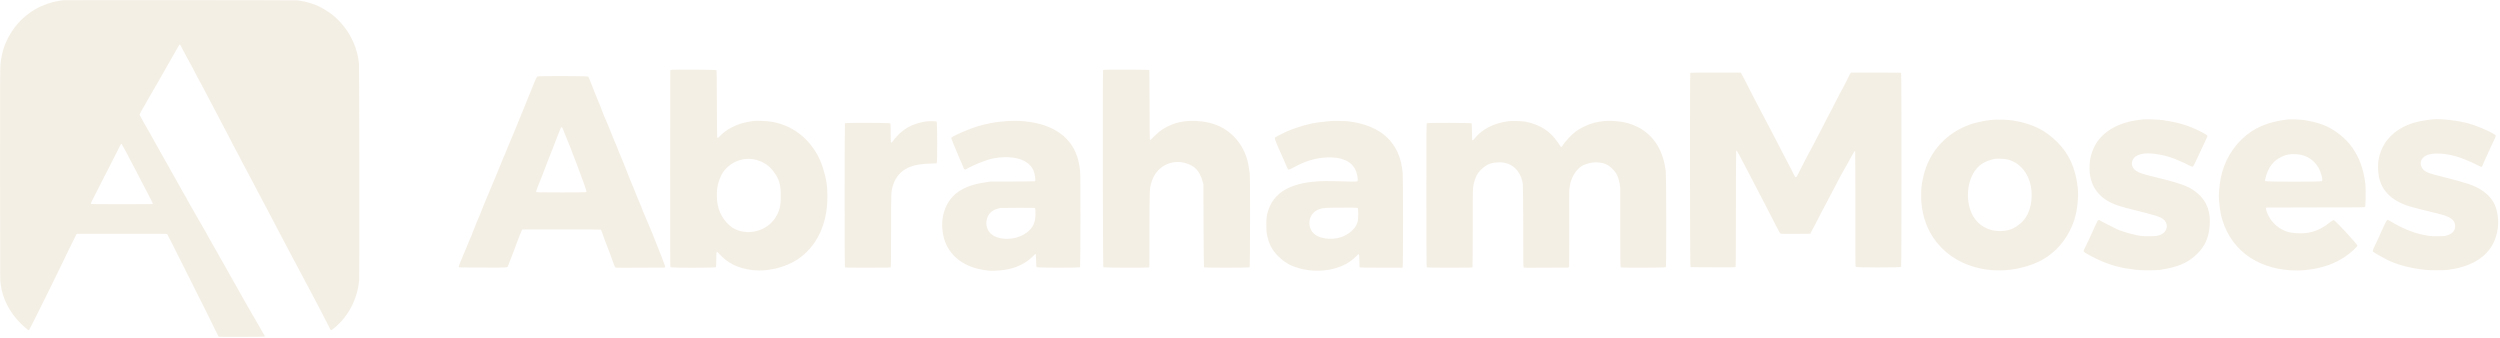
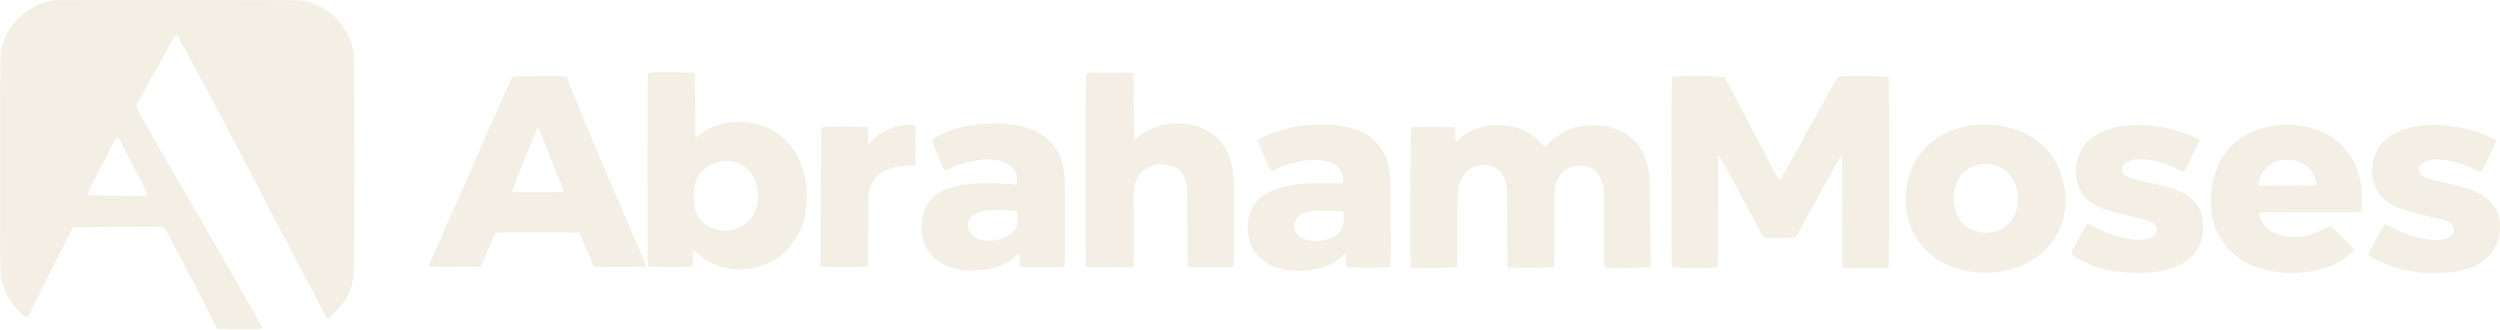
- <svg xmlns="http://www.w3.org/2000/svg" viewBox="0 0 2033.79 274.21" width="2033.79" height="274.21" role="img" aria-label="AbrahamMoses">
+ <svg xmlns="http://www.w3.org/2000/svg" viewBox="0 0 1941.7 255.9" width="1941.7" height="255.9" role="img" aria-label="AbrahamMoses">
  <g fill="#f4efe4">
-     <path d="M51.97 0.18C50.22 0.3 49.61 0.36 46.84 0.91C42.13 1.75 36.76 3.5 32.47 5.55C18.83 12.19 8.93 23.3 3.44 37.91C2.41 40.62 1.03 46.66 0.66 49.74C0 55.41 0.06 50.82 0.06 141.06C0.06 198.28 0.12 226.77 0.18 227.67C0.3 228.4 0.42 229.91 0.54 230.99C1.69 241.98 7.61 253.87 16.42 262.68C19.13 265.46 22.88 268.66 23.36 268.66C23.48 268.66 23.66 268.42 23.84 268.11C24.69 266.73 29.94 256.28 34.04 247.89C35.19 245.54 37.24 241.44 38.57 238.78C39.96 236.06 41.95 231.96 43.04 229.73C44.12 227.43 46.23 223.09 47.74 220.07C49.25 216.99 51 213.43 51.67 212.04C53.48 208.12 55.05 204.98 57.7 199.61C59.09 196.83 60.6 193.75 61.08 192.73C61.57 191.7 62.11 190.67 62.29 190.49L62.65 190.19L99.17 190.19C133.69 190.19 135.69 190.19 135.99 190.43C136.23 190.61 140.15 198.4 156.45 230.93C157.66 233.29 159.59 237.21 160.8 239.68C162.06 242.1 164.3 246.57 165.81 249.52C168.94 255.86 174.32 266.67 176.31 270.83C177.03 272.4 177.76 273.79 177.88 273.91C178.3 274.21 215.18 274.09 215.36 273.79C215.54 273.55 215.66 273.67 213.01 269.2C209.75 263.59 207.09 259 206.49 257.85C206.13 257.19 205.52 256.16 205.16 255.68C204.8 255.14 203.71 253.14 202.68 251.33C200.69 247.77 200.39 247.23 198.22 243.49C197.43 242.1 196.83 241.01 196.83 240.95C196.83 240.89 196.59 240.59 196.35 240.17C195.5 238.72 189.04 227.31 187.66 224.78C187.35 224.17 186.57 222.84 185.97 221.76C184.94 220.07 184.03 218.44 182.16 215C181.86 214.45 181.02 213.01 180.29 211.74C179.57 210.47 177.58 206.97 175.89 203.95C174.2 200.99 172.38 197.74 171.78 196.71C171.24 195.74 170.45 194.42 170.15 193.87C169.85 193.27 169.19 192.12 168.7 191.22C168.22 190.37 167.86 189.65 167.86 189.65C167.86 189.59 167.31 188.68 166.65 187.53C165.99 186.45 163.39 181.86 160.8 177.39C158.26 172.93 155.36 167.8 154.34 166.05C153.31 164.24 151.92 161.76 151.26 160.49C150.53 159.23 149.57 157.54 149.03 156.69C148.54 155.79 147.52 153.98 146.79 152.65C146.07 151.32 144.26 148.18 142.87 145.65C141.42 143.11 139.73 140.09 139.07 138.89C138.46 137.68 137.26 135.63 136.53 134.36C135.81 133.03 134.72 131.16 134.18 130.19C132.85 127.78 129.53 121.86 126.03 115.71C124.46 112.93 122.95 110.22 122.65 109.67C122.35 109.07 121.74 108.04 121.38 107.38C118.73 102.97 113.53 93.56 113.53 93.31C113.53 92.89 115.53 89.09 118.06 84.99C118.48 84.2 119.39 82.69 119.93 81.67C120.48 80.64 121.56 78.71 122.35 77.44C123.07 76.17 124.46 73.82 125.37 72.25C126.27 70.68 128.32 67.06 129.95 64.34C133.45 58.31 135.75 54.26 138.58 49.13C139.73 47.08 141.3 44.3 142.08 43.04C144.98 38.03 145.46 37.18 145.71 36.7C146.01 36.22 146.49 36.09 146.67 36.52C146.79 36.88 149.21 41.41 150.78 44.3C152.1 46.78 152.53 47.5 154.16 50.58C154.7 51.55 155.6 53.24 156.27 54.38C156.87 55.47 157.96 57.52 158.62 58.91C159.35 60.24 160.19 61.87 160.49 62.53C161.16 63.62 161.82 64.89 163.33 67.72C163.75 68.57 164.54 70.08 165.14 71.1C165.68 72.13 166.65 73.94 167.25 75.09C169.49 79.55 170.33 81 170.94 82.15C171.3 82.75 172.69 85.41 174.01 88C175.4 90.6 177.21 94.1 178.12 95.73C178.96 97.3 179.99 99.35 180.47 100.26C180.96 101.1 181.62 102.37 181.98 103.09C182.34 103.76 182.95 104.96 183.37 105.69C184.88 108.71 190.37 119.21 190.85 120.17C191.16 120.66 191.88 122.05 192.48 123.19C193.03 124.28 194.11 126.27 194.78 127.54C195.44 128.81 196.59 130.98 197.25 132.31C197.92 133.63 198.94 135.57 199.55 136.59C200.09 137.62 201.54 140.39 202.75 142.69C204.01 145.04 205.04 146.97 205.1 147.09C205.16 147.15 205.94 148.6 206.79 150.23C207.63 151.92 208.72 154.04 209.2 154.94C209.75 155.85 210.83 157.9 211.68 159.53C212.52 161.16 213.85 163.69 214.64 165.14C219.16 173.77 220.31 175.95 221.88 178.9C222.84 180.71 224.47 183.85 225.5 185.78C228.34 191.16 231.54 197.19 232.26 198.64C232.62 199.3 233.47 200.87 234.07 202.02C234.74 203.23 235.82 205.28 236.49 206.67C237.21 208 238.18 209.87 238.66 210.77C239.2 211.68 240.17 213.49 240.83 214.76C241.5 216.02 242.46 217.83 242.94 218.74C243.43 219.65 244.33 221.4 244.94 222.54C245.54 223.69 246.32 225.2 246.75 225.92C247.41 227.19 247.59 227.55 249.64 231.42C250.31 232.56 251.09 234.13 251.52 234.92C251.88 235.64 252.66 237.09 253.27 238.18C253.81 239.2 254.83 241.13 255.5 242.46C256.16 243.79 257.61 246.57 258.76 248.62C260.81 252.48 261.9 254.65 266.06 262.74C267.33 265.28 268.54 267.63 268.72 267.93C269.2 268.9 269.38 268.84 271.74 266.97C283.32 257.61 290.75 243.43 292.2 227.91C292.44 225.26 292.32 54.32 292.02 51.85C290.57 36.94 283.32 23.12 271.92 13.28C268.72 10.56 265.64 8.51 260.81 5.92C255.92 3.26 249.1 1.21 242.28 0.3C240.89 0.12 55.05 0 51.97 0.18ZM99.05 117.22C99.17 117.4 100.68 120.17 102.43 123.37C105.75 129.65 106.05 130.25 108.59 135.08C109.49 136.77 110.7 139.07 111.3 140.21C111.91 141.36 112.87 143.17 113.41 144.32C116.85 151.02 122.11 161.22 122.29 161.4C122.35 161.52 122.83 162.49 123.37 163.57C124.28 165.44 124.4 165.62 124.16 165.87C123.92 166.11 121.99 166.11 102.31 166.11C78.29 166.17 74 166.11 73.88 165.75C73.82 165.62 74.18 164.72 74.72 163.63C75.27 162.55 77.5 158.2 79.67 153.85C83.66 146.01 85.65 142.08 88.18 137.2C88.97 135.75 90.06 133.57 90.66 132.31C92.29 129.05 93.19 127.24 95 123.8C95.85 122.05 96.94 119.99 97.36 119.09C98.14 117.58 98.51 116.98 98.75 116.98C98.81 116.98 98.93 117.1 99.05 117.22Z" />
-     <path d="M545.89 56.86L545.29 57.16L545.19 137.06C545.19 196.06 545.19 217.16 545.39 217.36C545.89 217.96 581.89 217.96 582.39 217.36C582.59 217.16 582.69 215.16 582.69 211.16C582.79 203.76 582.69 203.86 585.39 206.86C592.39 214.26 599.99 218.06 611.59 219.66C614.59 220.06 620.59 220.16 623.19 219.76C624.09 219.66 625.69 219.36 626.69 219.26C634.09 218.26 642.89 214.96 648.59 211.16C664.39 200.76 673.09 182.56 673.09 160.16C673.09 150.86 672.39 146.06 669.49 136.66C664.19 119.66 651.69 106.36 635.99 101.16C630.09 99.16 626.19 98.56 619.39 98.36C614.19 98.16 613.69 98.26 607.89 99.26C599.09 100.86 590.09 105.66 585.09 111.26C584.49 111.86 583.99 112.26 583.69 112.26C583.29 112.16 583.29 110.66 583.19 84.76C583.09 63.26 583.09 57.26 582.79 57.06C582.29 56.66 546.69 56.46 545.89 56.86Z M613.89 129.75C621.09 131.36 626.39 134.96 630.39 141.06C633.99 146.25 635.19 150.96 635.19 159.16C635.29 167.46 634.09 172.25 630.49 177.56C623.69 187.66 609.79 191.66 598.49 186.66C591.59 183.56 585.39 175.16 583.89 166.66C583.79 165.66 583.49 164.25 583.39 163.56C583.09 161.86 583.09 155.36 583.39 153.86C583.49 153.16 583.79 151.86 583.89 150.86C584.29 148.56 585.89 144.16 587.09 141.96C592.29 132.56 603.49 127.56 613.89 129.75Z M903.99 56.66C898.09 56.76 897.59 56.76 897.39 57.26C896.99 58.06 897.19 216.86 897.59 217.36C898.09 217.86 934.29 217.96 934.89 217.46C935.09 217.26 935.09 210.06 935.09 186.76C935.19 152.36 935.09 153.25 937.09 147.25C941.39 134.06 955.79 128.06 968.29 134.16C973.39 136.56 976.39 140.66 978.29 147.46L978.99 149.86L979.09 183.56C979.19 202.06 979.39 217.26 979.49 217.46C979.79 217.86 1016.09 217.86 1016.59 217.46C1016.99 217.06 1017.09 143.56 1016.69 141.16C1016.49 140.36 1016.29 138.56 1016.09 137.25C1014.29 122.16 1005.69 109.46 992.69 103.06C981.69 97.56 964.79 96.76 953.79 101.16C947.49 103.66 943.89 106.06 939.29 110.56C937.29 112.56 935.69 114.06 935.59 113.96C935.29 113.86 935.19 108.56 935.19 85.46C935.09 69.86 935.09 57.06 934.99 56.96C934.69 56.76 914.09 56.56 903.99 56.66Z M442.29 61.96C437.89 62.06 437.19 62.06 436.89 62.46C436.39 62.86 434.39 67.66 432.59 72.16C432.09 73.66 430.99 76.26 430.29 77.86C429.69 79.56 428.19 83.16 426.99 86.06C425.89 88.86 424.29 92.76 423.39 94.86C422.59 96.96 421.19 100.26 420.39 102.26C419.59 104.26 418.09 107.86 417.09 110.26C414.49 116.36 413.29 119.06 412.49 121.16C412.09 122.06 411.39 123.86 410.89 125.16C410.29 126.36 408.69 130.25 407.29 133.75C405.89 137.25 403.79 142.25 402.79 144.75C401.69 147.36 400.49 150.25 399.99 151.36C399.59 152.46 398.29 155.36 397.29 157.86C396.19 160.36 394.89 163.46 394.39 164.75C392.99 168.25 390.09 175.25 389.79 176.16C389.09 177.66 388.29 179.46 387.69 181.06C386.09 185.16 384.79 188.46 384.49 189.16C384.29 189.56 383.89 190.66 383.59 191.56C383.19 192.36 382.39 194.26 381.79 195.66C381.19 197.16 380.29 199.26 379.79 200.56C378.19 204.56 376.09 209.66 374.09 214.26C373.59 215.66 373.09 216.96 373.19 217.16C373.29 217.66 374.19 217.66 392.69 217.66C414.59 217.76 412.69 217.96 413.49 215.76C413.69 215.16 414.59 212.96 415.39 210.86C416.19 208.86 417.49 205.66 418.19 203.66C418.89 201.76 420.09 198.46 420.89 196.36C421.69 194.26 422.79 191.56 423.29 190.16C423.79 188.86 424.39 187.46 424.59 187.16L425.09 186.66L456.89 186.66C479.39 186.66 488.69 186.66 488.89 186.86C489.09 187.16 489.79 188.86 491.89 195.06C492.09 195.46 492.59 197.06 493.19 198.36C493.69 199.76 494.59 202.26 495.29 203.86C495.89 205.56 496.59 207.16 496.69 207.56C496.79 207.86 497.49 209.66 498.09 211.56C499.79 216.16 500.19 217.06 500.59 217.56C500.89 217.86 503.49 217.86 520.79 217.76C531.79 217.76 540.79 217.66 540.89 217.66C541.29 217.36 541.19 216.66 540.79 215.66C540.59 215.26 540.09 213.76 539.59 212.56C537.89 207.96 537.09 205.86 535.49 202.06C534.69 199.86 532.89 195.56 531.69 192.36C530.39 189.26 529.09 186.16 528.89 185.56C528.29 184.16 525.59 177.75 524.19 174.46C523.59 173.16 523.09 172.06 523.09 171.96C523.09 171.66 520.99 166.25 520.09 164.36C519.29 162.66 516.89 156.75 516.29 155.06C515.79 153.86 513.89 149.16 512.59 146.16C512.09 144.75 509.59 138.75 507.29 132.75C504.89 126.76 502.79 121.66 502.59 121.36C502.49 121.06 501.99 119.96 501.59 118.76C501.09 117.56 500.39 115.86 499.89 114.86C499.49 113.86 498.19 110.66 497.09 107.76C494.89 102.26 494.29 100.96 493.19 98.36C492.79 97.56 491.99 95.66 491.39 94.26C488.09 85.66 486.99 82.86 486.09 80.86C485.59 79.66 484.69 77.26 483.99 75.66C483.39 73.96 482.39 71.56 481.89 70.36C481.39 69.16 480.49 66.86 479.89 65.36C479.29 63.86 478.69 62.46 478.49 62.26C478.19 61.96 456.49 61.76 442.29 61.96Z M457.69 104.36C457.89 104.76 458.59 106.66 459.39 108.66C461.69 114.06 466.39 125.96 468.89 132.75C470.19 136.16 471.59 139.75 471.89 140.75C473.99 146.06 477.09 155.06 477.09 155.66C477.09 155.96 476.99 156.25 476.79 156.36C476.49 156.46 467.39 156.56 456.39 156.56C438.19 156.56 436.39 156.46 436.19 156.06C436.09 155.66 436.49 154.36 437.89 150.75C439.39 147.25 442.29 139.86 443.59 136.25C444.19 134.56 445.59 130.96 446.69 128.25C447.79 125.56 449.29 121.56 450.19 119.36C451.59 115.56 453.29 111.26 455.19 106.56C455.69 105.36 456.09 104.16 456.29 103.96C456.49 103.26 457.39 103.56 457.69 104.36Z M818.29 98.56C817.19 98.66 814.89 98.86 813.29 99.06C808.79 99.46 802.89 100.66 795.49 102.66C789.69 104.36 775.29 110.46 774.19 111.86C773.69 112.36 773.89 112.66 775.49 116.66C776.19 118.16 777.29 120.86 777.99 122.66C778.69 124.36 780.09 127.56 780.89 129.56C781.79 131.56 782.89 134.16 783.39 135.36C784.59 138.36 784.69 138.36 786.89 137.16C792.99 133.66 803.49 129.56 808.59 128.75C824.39 126.06 836.19 129.56 840.49 138.06C841.89 141.06 842.79 146.86 841.89 147.46C841.69 147.56 833.59 147.66 823.79 147.66L805.99 147.66L801.49 148.36C791.59 149.86 784.89 152.25 779.09 156.36C768.39 164.16 763.99 178.66 767.89 193.66C770.19 202.66 776.69 210.56 785.49 214.96C789.69 217.16 795.09 218.86 799.49 219.46C800.59 219.66 802.29 219.86 803.19 220.06C807.59 220.66 816.19 220.06 821.69 218.66C828.89 216.86 834.89 213.66 839.59 209.16C840.99 207.66 842.39 206.56 842.49 206.56C842.69 206.66 842.79 208.56 842.89 211.76C842.99 215.66 843.09 217.06 843.39 217.36C843.89 217.86 878.09 217.96 878.59 217.36C878.99 216.96 879.09 142.46 878.69 139.06C877.99 133.25 877.19 129.56 875.59 125.46C870.39 112.06 858.79 103.36 841.59 99.86C838.69 99.36 837.29 99.16 832.39 98.56C829.89 98.26 821.19 98.26 818.29 98.56Z M842.09 169.46C842.29 169.75 842.39 171.56 842.39 173.66C842.39 181.06 840.39 185.36 835.19 189.26C825.39 196.56 808.89 195.76 804.19 187.86C800.59 181.66 802.69 173.75 808.79 170.86C810.09 170.16 812.79 169.36 813.89 169.16C814.39 169.16 820.89 169.06 828.29 169.06C841.49 169.06 841.89 169.06 842.09 169.46Z M1081.49 98.56C1080.89 98.66 1078.89 98.86 1077.09 99.06C1070.19 99.56 1063.59 101.06 1055.49 103.66C1051.49 105.06 1050.19 105.56 1046.99 106.86C1044.09 108.16 1037.29 111.66 1037.09 112.06C1036.79 112.76 1038.59 117.26 1041.89 124.36C1042.59 125.86 1043.09 127.06 1043.09 127.16C1043.09 127.36 1047.49 137.36 1047.69 137.66C1048.09 138.25 1048.89 138.06 1051.89 136.46C1062.09 130.86 1070.49 128.36 1079.89 128.06C1091.49 127.66 1099.19 131.06 1102.59 137.96C1104.09 140.96 1105.09 146.36 1104.29 147.36C1103.99 147.86 1100.49 147.86 1083.89 147.36C1054.79 146.56 1037.79 154.06 1032.09 170.16C1030.49 174.46 1030.09 177.56 1030.19 183.75C1030.29 189.46 1030.39 190.06 1031.69 194.86C1034.29 204.76 1043.39 213.86 1054.29 217.46C1072.09 223.36 1092.49 219.66 1103.19 208.56C1105.79 205.86 1105.69 205.86 1105.89 211.96C1105.89 215.26 1105.99 217.26 1106.19 217.46C1106.39 217.66 1109.69 217.76 1123.69 217.76L1140.89 217.76L1141.09 217.16C1141.49 216.16 1141.49 144.56 1141.09 140.56C1138.99 116.16 1123.89 101.96 1096.59 98.66C1093.69 98.36 1083.19 98.26 1081.49 98.56Z M1104.49 169.25C1105.19 169.75 1105.09 178.36 1104.39 180.66C1103.09 185.06 1099.39 188.96 1094.09 191.66C1086.49 195.56 1075.09 195.06 1069.49 190.56C1063.09 185.36 1063.99 174.96 1071.29 171.06C1074.69 169.36 1075.49 169.16 1084.09 168.96C1095.69 168.75 1104.09 168.86 1104.49 169.25Z M1227.39 98.56C1215.09 100.16 1205.59 105.06 1199.29 113.06C1198.89 113.56 1198.29 114.06 1197.99 114.06C1197.59 114.16 1197.49 113.96 1197.49 107.36C1197.39 102.96 1197.29 100.56 1197.09 100.36C1196.69 99.86 1161.69 99.86 1160.89 100.26C1160.39 100.56 1160.39 101.46 1160.39 158.86C1160.39 203.86 1160.49 217.26 1160.69 217.46C1160.89 217.66 1165.39 217.76 1179.29 217.76C1196.79 217.76 1197.59 217.76 1197.89 217.26C1197.99 217.06 1198.09 205.56 1198.09 185.76C1198.09 152.46 1198.09 152.56 1199.09 148.96C1200.39 143.46 1202.49 139.86 1206.09 136.86C1210.19 133.36 1213.09 132.36 1219.09 132.06C1229.59 131.56 1237.59 138.96 1238.89 150.25C1238.99 151.36 1239.09 166.56 1239.19 184.66C1239.19 211.16 1239.19 217.06 1239.49 217.46C1239.89 217.86 1240.69 217.86 1257.69 217.76C1267.49 217.76 1275.69 217.66 1275.89 217.66C1276.09 217.56 1276.39 217.16 1276.49 216.76C1276.59 216.46 1276.59 202.36 1276.59 185.66C1276.49 168.86 1276.59 154.66 1276.59 154.16C1276.79 153.56 1276.99 152.25 1277.09 151.16C1278.09 144.66 1281.99 138.16 1286.49 135.25C1289.49 133.36 1294.39 132.06 1298.29 132.06C1300.19 132.06 1300.99 132.06 1304.09 132.75C1306.69 133.36 1309.39 134.96 1311.59 137.25C1315.09 140.66 1316.59 143.75 1317.59 149.25L1318.09 152.66L1318.09 184.86C1318.09 209.66 1318.19 217.26 1318.49 217.46C1318.99 217.96 1354.69 217.86 1355.19 217.36C1355.69 216.66 1355.59 143.06 1355.09 138.66C1353.09 123.86 1346.89 112.86 1336.79 105.96C1329.69 101.16 1321.59 98.76 1311.49 98.36C1306.69 98.16 1302.49 98.56 1296.99 99.86C1292.59 100.96 1286.29 103.86 1282.29 106.66C1278.69 109.26 1272.49 115.86 1271.09 118.66C1270.59 119.66 1269.79 119.76 1269.39 118.96C1268.69 117.66 1266.19 114.16 1264.49 112.16C1258.49 104.96 1250.29 100.56 1240.09 98.86C1237.39 98.46 1229.79 98.26 1227.39 98.56Z M752.79 98.86C744.99 100.16 738.59 102.86 733.39 107.26C731.09 109.16 727.89 112.66 726.49 114.66C725.89 115.56 725.39 116.06 725.09 116.06C724.69 116.06 724.59 115.76 724.59 108.36C724.59 101.76 724.59 100.76 724.19 100.36C723.69 99.86 687.99 99.76 687.39 100.26C687.09 100.66 686.99 216.56 687.39 217.26C687.59 217.76 688.09 217.76 705.99 217.76C719.89 217.76 724.39 217.66 724.59 217.46C724.79 217.26 724.89 210.36 724.89 187.96C724.89 155.56 724.89 155.75 726.59 150.36C728.59 144.06 733.09 138.86 738.99 136.36C743.89 134.16 750.39 133.06 757.59 133.06C760.49 133.06 761.89 132.86 762.09 132.66C762.59 132.16 762.49 99.46 761.99 98.96C761.39 98.46 755.59 98.46 752.79 98.86Z M1375.09 59.36C1374.69 59.86 1374.79 215.86 1375.19 216.76L1375.49 217.36L1393.49 217.46C1409.79 217.56 1411.59 217.46 1411.89 217.16C1412.09 216.76 1412.19 208.46 1412.19 169.75C1412.19 143.96 1412.29 122.66 1412.39 122.66C1412.79 122.26 1413.39 123.16 1415.29 126.76C1416.29 128.75 1418.79 133.46 1420.79 137.25C1422.79 141.06 1425.99 147.25 1427.99 151.06C1429.89 154.75 1432.79 160.25 1434.29 163.16C1437.09 168.66 1439.79 173.66 1444.99 183.96C1447.39 188.66 1448.29 190.06 1448.69 190.16C1448.99 190.26 1454.49 190.26 1460.99 190.26L1472.69 190.16L1473.89 187.76C1474.59 186.46 1475.69 184.36 1476.39 183.16C1477.09 181.86 1478.59 178.86 1479.89 176.36C1481.09 173.86 1482.99 170.36 1483.89 168.66C1487.79 161.36 1489.09 158.86 1491.99 153.36C1493.79 149.86 1494.39 148.66 1496.99 143.75C1497.59 142.75 1499.49 139.36 1501.19 136.25C1502.99 133.16 1505.29 128.96 1506.39 126.96C1508.39 123.26 1508.89 122.56 1509.19 123.06C1509.29 123.16 1509.39 144.25 1509.39 169.86C1509.29 202.56 1509.39 216.66 1509.59 217.06C1509.99 217.76 1546.19 217.76 1546.59 217.06C1546.99 216.36 1546.99 60.16 1546.59 59.46C1546.29 59.06 1545.79 59.06 1526.09 59.06L1505.89 59.06L1505.29 59.86C1504.89 60.26 1504.59 60.76 1504.59 60.86C1504.59 61.26 1498.39 73.46 1497.79 74.16C1497.69 74.36 1495.79 78.06 1493.49 82.46C1491.29 86.76 1489.49 90.46 1489.29 90.66C1489.19 90.76 1488.29 92.66 1487.09 94.76C1486.09 96.86 1484.29 100.36 1483.09 102.56C1481.99 104.66 1479.59 109.26 1477.79 112.76C1475.99 116.26 1473.99 120.26 1473.19 121.56C1472.49 122.86 1470.99 125.66 1469.79 127.86C1468.69 130.06 1466.89 133.56 1465.79 135.66C1464.79 137.66 1463.29 140.46 1462.69 141.75C1461.29 144.56 1460.79 144.75 1459.89 143.06C1459.59 142.36 1457.59 138.66 1455.59 134.66C1453.59 130.66 1451.49 126.66 1450.99 125.86C1450.49 125.06 1449.19 122.46 1448.09 120.26C1446.99 117.96 1444.89 113.96 1443.49 111.36C1442.09 108.76 1439.59 104.06 1437.99 100.86C1436.29 97.66 1434.49 94.26 1433.99 93.26C1433.39 92.26 1432.19 89.86 1431.29 88.16C1430.39 86.36 1428.19 82.06 1426.29 78.56C1424.49 75.06 1421.69 69.46 1419.99 66.26C1418.39 63.06 1416.79 60.06 1416.49 59.66L1416.09 59.06L1395.79 59.06C1378.79 59.06 1375.39 59.06 1375.09 59.36Z M1743.49 97.16C1743.09 97.26 1741.59 97.36 1740.29 97.56C1719.69 99.96 1705.49 110.26 1701.29 125.86C1700.29 129.56 1700.09 130.96 1699.89 135.36C1699.39 150.75 1707.09 161.66 1722.29 166.96C1726.49 168.36 1731.59 169.75 1746.19 173.36C1757.29 176.16 1760.39 177.66 1761.99 180.96C1763.79 184.66 1762.19 188.76 1758.29 190.66C1755.29 192.06 1754.39 192.16 1747.99 192.16C1741.59 192.16 1741.29 192.06 1734.59 190.46C1730.59 189.56 1724.29 187.46 1722.39 186.56C1722.09 186.36 1720.39 185.56 1718.59 184.66C1716.69 183.75 1713.99 182.36 1712.49 181.56C1710.99 180.75 1709.69 180.06 1709.59 180.06C1709.49 180.06 1709.19 179.75 1708.79 179.56C1707.99 178.86 1706.89 178.86 1706.49 179.56C1706.29 179.86 1705.49 181.46 1704.79 183.06C1702.29 188.76 1696.49 201.16 1695.59 202.76C1694.59 204.76 1694.79 204.86 1700.79 208.16C1712.19 214.26 1723.29 217.86 1733.59 218.86C1734.49 218.96 1736.29 219.26 1737.49 219.46C1740.39 219.96 1753.29 220.06 1756.79 219.56C1771.39 217.46 1779.79 213.96 1787.19 206.76C1793.69 200.46 1796.79 193.56 1797.59 183.86C1798.59 172.75 1795.29 163.75 1788.19 157.66C1783.19 153.36 1778.99 151.25 1769.99 148.46C1765.59 147.16 1761.79 146.16 1749.89 143.25C1739.89 140.86 1736.59 139.16 1734.89 135.66C1733.79 133.36 1734.29 130.56 1736.19 128.36C1738.09 126.06 1742.49 124.76 1747.99 124.76C1752.39 124.76 1760.69 126.26 1764.59 127.66C1765.09 127.86 1766.09 128.16 1766.79 128.36C1767.59 128.66 1768.79 129.06 1769.59 129.36C1770.29 129.66 1772.19 130.56 1773.69 131.16C1775.29 131.75 1778.09 133.06 1779.89 134.06C1781.79 135.06 1783.59 135.75 1783.79 135.66C1784.29 135.66 1786.69 130.66 1791.69 119.76C1792.39 118.16 1793.69 115.56 1794.39 113.96C1795.19 112.36 1795.79 110.86 1795.79 110.66C1795.79 110.06 1793.89 108.86 1789.49 106.66C1779.59 101.76 1771.89 99.56 1758.99 97.66C1756.39 97.26 1745.39 96.86 1743.49 97.16Z M1861.19 97.16C1844.69 99.06 1833.29 104.06 1823.49 113.46C1813.59 123.16 1807.29 136.25 1805.79 150.25C1805.69 151.56 1805.39 153.66 1805.29 155.06C1804.59 161.16 1805.89 172.56 1808.09 179.56C1816.39 205.26 1838.79 220.06 1869.29 220.06C1872.49 220.06 1873.59 219.86 1879.09 219.26C1889.89 217.86 1900.09 214.16 1907.79 208.76C1912.59 205.56 1917.79 200.76 1917.79 199.76C1917.79 199.36 1912.89 193.66 1909.59 190.16C1908.59 189.06 1905.79 186.06 1903.39 183.56C1900.09 180.16 1898.89 179.06 1898.39 179.06C1898.09 179.06 1897.09 179.66 1895.89 180.56C1886.09 188.56 1876.59 191.16 1863.99 189.26C1854.89 187.86 1846.69 180.75 1843.89 171.75C1843.19 169.56 1843.19 169.16 1843.89 168.86C1844.19 168.86 1862.29 168.75 1884.09 168.75C1922.99 168.75 1923.69 168.75 1924.09 168.25C1924.49 167.75 1924.69 153.25 1924.29 149.86C1922.69 137.36 1919.69 128.86 1913.69 120.16C1908.19 112.26 1898.89 104.96 1889.89 101.56C1885.79 99.96 1879.29 98.36 1874.29 97.66C1871.49 97.26 1863.09 96.96 1861.19 97.16Z M1870.99 125.76C1877.49 126.96 1882.79 130.66 1886.09 136.36C1888.29 140.25 1889.89 146.36 1888.89 147.36C1888.29 147.96 1843.59 147.96 1842.99 147.36C1842.49 146.86 1842.49 147.16 1842.99 145.06C1844.89 136.66 1849.29 130.66 1856.09 127.56C1857.29 126.96 1858.79 126.36 1859.29 126.26C1859.99 126.16 1861.09 125.86 1861.79 125.66C1863.49 125.26 1868.39 125.26 1870.99 125.76Z M1978.49 97.16C1978.09 97.26 1976.29 97.46 1974.59 97.66C1959.09 99.56 1947.39 105.86 1940.39 116.16C1937.99 119.86 1935.89 124.86 1935.29 128.66C1935.19 129.56 1934.89 130.75 1934.79 131.25C1934.69 131.75 1934.59 133.96 1934.59 136.16C1934.59 151.96 1942.59 162.06 1959.39 167.66C1962.19 168.56 1972.89 171.25 1983.69 173.86C1993.59 176.25 1997.29 178.96 1997.29 183.86C1997.29 187.66 1995.19 190.16 1990.59 191.56C1988.79 192.06 1988.29 192.16 1982.99 192.16C1976.89 192.16 1976.29 192.06 1970.09 190.76C1962.39 189.06 1953.49 185.36 1945.09 180.25C1943.19 179.06 1942.39 178.75 1942.09 178.96C1941.49 179.36 1940.09 182.06 1937.09 188.76C1935.49 192.26 1933.79 196.26 1933.09 197.56C1930.49 202.66 1929.99 204.26 1930.49 204.76C1931.09 205.36 1939.69 210.26 1942.39 211.56C1948.69 214.56 1955.79 216.76 1964.09 218.26C1966.89 218.76 1968.29 218.96 1973.29 219.56C1976.69 219.96 1987.89 219.96 1991.09 219.56C2007.99 217.46 2020.29 210.96 2026.69 200.76C2032.29 191.96 2033.79 180.25 2030.79 170.06C2028.19 160.75 2020.09 153.56 2008.19 149.66C2004.69 148.46 1994.19 145.56 1989.19 144.36C1974.69 140.86 1972.09 139.75 1970.19 136.25C1967.79 132.06 1970.09 127.56 1975.29 125.86C1982.59 123.56 1995.29 125.36 2006.79 130.36C2007.99 130.86 2009.69 131.56 2010.49 131.96C2011.29 132.25 2013.29 133.36 2015.09 134.16C2018.19 135.75 2018.89 136.06 2019.19 135.46C2019.29 135.25 2020.39 132.66 2021.79 129.56C2023.29 126.36 2025.19 122.06 2026.19 119.86C2027.19 117.66 2028.49 114.86 2029.19 113.46C2030.69 110.46 2030.69 110.16 2029.19 109.26C2024.59 106.36 2014.59 102.16 2008.29 100.46C1998.79 97.86 1984.89 96.36 1978.49 97.16Z M1619.09 97.66C1613.99 98.26 1607.19 99.76 1603.59 100.96C1583.59 107.76 1569.49 123.16 1564.79 143.16C1563.19 150.06 1562.89 152.66 1562.89 159.75C1562.89 171.75 1566.29 183.66 1572.69 193.26C1580.49 204.86 1591.89 213.06 1606.09 217.16C1622.09 221.66 1639.09 220.76 1655.09 214.36C1670.29 208.36 1681.89 195.66 1687.49 178.86C1689.89 171.46 1691.09 160.16 1690.29 152.46C1688.39 136.66 1683.29 125.16 1673.49 115.46C1663.79 105.86 1653.79 100.86 1638.49 98.16C1633.89 97.26 1623.69 97.06 1619.09 97.66Z M1633.29 129.75C1645.19 132.86 1652.79 144.25 1652.79 158.86C1652.79 168.36 1649.59 176.66 1644.09 181.36C1638.59 186.06 1634.69 187.66 1628.09 187.96C1616.49 188.36 1607.19 182.25 1603.09 171.46C1599.59 162.16 1600.39 149.66 1605.09 141.36C1608.99 134.56 1613.99 131.16 1622.59 129.25C1624.59 128.86 1630.89 129.16 1633.29 129.75Z" />
+     <path d="M42.8 0.1C23.1 2.7 6.5 17.1 1.8 35.6C0.0 42.7 0.1 34.7 0.1 127.6C0.1 220.4 0.0 212.4 1.8 219.2C4.2 228.9 10.4 238.4 18.4 245.1C21.1 247.3 21.2 247.3 22.9 243.7C23.8 242.1 25.4 238.8 26.6 236.3C27.9 233.8 33.9 221.9 40.0 209.7C53.0 183.7 56.2 177.4 56.9 176.8C57.5 176.2 126.4 175.9 127.4 176.4C127.7 176.6 128.4 177.6 128.9 178.8C129.5 179.9 131.4 183.4 133.0 186.6C134.7 189.7 136.9 194.0 138.0 196.1C139.1 198.1 140.5 200.8 141.1 201.9C141.8 203.1 144.7 208.7 147.6 214.3C150.6 219.9 154.4 227.2 156.1 230.6C159.6 237.3 163.7 245.4 166.4 251.2C167.5 253.3 168.5 255.2 168.7 255.4C169.4 255.9 203.3 255.9 203.9 255.3C204.2 254.9 203.6 253.8 198.4 244.6C197.4 242.8 195.1 238.9 193.5 236.1C191.9 233.2 189.5 228.9 188.1 226.7C186.8 224.4 184.9 220.9 183.8 218.9C181.9 215.4 180.7 213.3 173.1 200.4C171.2 197.2 169.4 194.1 169.1 193.4C168.8 192.8 167.5 190.5 166.2 188.3C162.2 181.6 160.5 178.6 159.5 176.8C159.0 175.8 157.5 173.2 156.1 170.9C153.0 165.6 146.9 155.0 145.1 151.9C144.4 150.6 142.4 147.1 140.6 144.2C138.9 141.2 136.8 137.6 136.0 136.2C135.2 134.7 133.5 131.8 132.2 129.7C130.9 127.6 129.0 124.4 128.1 122.7C127.1 120.9 125.2 117.7 123.9 115.4C118.5 106.3 107.1 86.0 106.1 83.8C105.5 82.4 105.6 82.2 110.0 74.3C111.0 72.5 112.9 69.1 114.1 66.7C115.4 64.3 117.5 60.5 118.8 58.3C120.9 54.7 122.3 52.1 129.4 39.3C137.3 25.0 136.8 25.6 138.9 29.6C139.6 30.9 141.2 33.8 142.4 35.9C144.7 40.0 145.6 41.6 148.3 46.8C149.2 48.6 150.4 50.8 150.9 51.7C151.4 52.6 152.9 55.3 154.1 57.7C156.8 62.6 158.9 66.6 162.3 72.8C163.5 75.1 166.1 79.9 168.0 83.5C169.9 87.0 172.6 92.2 174.1 95.0C175.6 97.8 178.8 103.7 181.1 108.2C183.4 112.7 186.0 117.6 186.9 119.2C187.8 120.8 191.0 126.9 194.0 132.9C197.1 138.9 201.1 146.6 202.9 150.1C204.7 153.5 208.3 160.3 210.8 165.2C216.1 175.5 221.1 185.2 221.4 185.6C221.6 185.8 227.5 197.0 232.6 206.8C234.3 210.1 236.9 214.9 238.2 217.6C239.6 220.2 242.1 225.0 243.9 228.3C245.5 231.6 247.1 234.4 247.1 234.6C247.2 234.7 248.8 237.6 250.5 241.1C252.2 244.5 253.8 247.4 253.9 247.5C254.6 247.8 255.6 247.0 260.0 242.6C269.3 233.3 273.0 226.3 274.6 214.6C275.4 209.4 275.3 44.2 274.6 40.2C270.8 20.0 255.5 4.4 236.0 0.6C233.0 0.1 233.0 0.1 138.3 0.0C86.1 0.0 43.2 0.1 42.8 0.1ZM92.0 107.5C92.9 108.7 94.9 112.4 99.3 121.1C106.4 134.7 109.6 140.8 110.0 141.4C110.8 142.8 114.4 150.8 114.3 151.3C114.2 152.2 113.0 152.2 95.3 152.1C72.1 151.9 68.2 151.8 67.9 151.2C67.7 150.8 73.2 139.4 77.3 131.9C78.1 130.3 79.9 126.9 81.2 124.3C82.5 121.7 84.2 118.4 85.0 116.9C85.8 115.5 87.3 112.7 88.3 110.8C90.7 106.4 90.9 106.1 92.0 107.5Z" />
+     <path d="M503.6 56.6C502.9 57.2 502.9 59.4 502.9 133.2C503.0 203.1 503.0 206.4 503.5 206.9C504.2 207.6 537.4 207.7 538.0 206.9C538.4 206.6 538.4 205.8 538.4 200.9C538.4 193.2 538.2 193.4 541.8 196.8C557.0 211.2 580.9 213.4 600.9 202.2C612.5 195.7 622.7 181.2 625.4 167.2C630.9 137.9 619.6 110.4 597.6 99.9C579.2 91.2 555.9 93.6 542.4 105.5C541.1 106.7 540.2 107.0 540.0 106.3C540.0 106.2 539.9 95.0 539.9 81.5C539.8 61.2 539.7 56.9 539.4 56.6C538.9 56.0 504.1 55.9 503.6 56.6ZM566.4 125.2C576.0 126.2 582.7 131.1 586.5 140.1C590.0 148.5 589.4 159.9 585.0 167.2C574.9 184.1 547.4 182.7 540.6 164.9C537.7 157.1 538.2 145.0 541.9 137.8C545.1 131.2 553.5 125.8 561.3 125.2C562.5 125.1 563.6 125.0 563.7 125.0C563.8 124.9 565.0 125.1 566.4 125.2ZM843.7 56.8C843.0 57.3 842.9 206.4 843.6 207.2C844.4 207.9 879.1 207.9 879.9 207.2C880.4 206.7 880.4 206.4 880.4 177.6C880.4 145.3 880.4 146.1 882.1 141.4C886.0 130.9 895.9 125.7 907.1 128.1C914.5 129.6 918.8 133.5 921.0 140.6C922.1 144.1 922.1 146.1 922.2 177.4C922.3 200.5 922.4 207.0 922.6 207.3C923.1 207.9 957.7 207.9 958.2 207.2C958.5 206.9 958.6 141.6 958.3 138.7C958.2 138.1 958.0 136.0 957.7 134.2C954.9 110.0 939.0 95.9 914.5 95.9C902.6 95.9 890.9 100.0 883.5 106.8C880.5 109.5 880.8 112.2 880.6 82.7C880.5 57.8 880.5 57.1 880.1 56.8C879.3 56.2 844.5 56.2 843.7 56.8ZM398.2 59.7C397.5 60.3 397.2 61.0 395.4 65.1C394.6 66.8 392.6 71.2 391.1 74.7C389.5 78.2 387.2 83.2 386.1 85.9C384.9 88.6 383.2 92.4 382.3 94.4C381.4 96.4 379.9 99.9 378.8 102.3C377.8 104.6 376.3 107.9 375.5 109.7C374.2 112.5 371.9 117.7 367.4 128.3C366.4 130.3 365.2 133.3 364.5 134.8C363.9 136.4 362.4 139.8 361.2 142.4C360.1 144.9 358.2 149.1 357.1 151.7C356.0 154.2 354.4 158.0 353.4 160.1C351.8 163.6 350.4 166.7 347.1 174.1C346.4 175.8 342.8 183.8 339.3 191.7C335.8 199.6 332.9 206.3 332.9 206.6C333.0 207.3 336.1 207.4 356.2 207.3C372.5 207.3 372.9 207.3 373.4 206.8C373.8 206.3 375.5 202.4 379.6 192.8C383.8 182.8 384.4 181.6 385.0 181.0C385.7 180.4 385.7 180.4 417.2 180.4C434.6 180.4 449.0 180.5 449.4 180.6C450.1 180.8 450.3 181.2 453.8 189.6C455.4 193.5 457.0 197.4 457.4 198.1C457.8 198.9 458.7 201.0 459.4 202.8C460.9 206.6 461.1 206.8 461.9 207.2C462.4 207.4 468.4 207.4 481.7 207.4C502.2 207.3 501.9 207.3 501.6 206.1C501.1 204.2 499.3 199.9 493.5 186.7C491.6 182.5 489.9 178.5 489.6 177.8C488.8 175.8 481.5 158.7 479.1 153.2C477.9 150.4 476.0 146.1 475.0 143.7C474.0 141.3 472.4 137.6 471.5 135.4C470.6 133.3 468.4 128.2 466.6 124.1C464.9 119.9 462.4 114.1 461.1 111.2C459.9 108.2 458.3 104.4 457.7 102.8C457.0 101.2 455.7 98.1 454.8 95.9C451.0 86.8 442.5 66.2 441.1 62.3C439.9 58.8 442.4 59.2 419.0 59.2C399.2 59.2 398.6 59.2 398.2 59.7ZM420.5 105.0C421.8 107.9 423.3 111.9 424.0 113.8C424.8 115.7 426.1 119.2 427.0 121.4C427.9 123.7 429.3 127.1 430.0 128.9C430.8 130.8 431.6 133.0 432.0 133.8C432.8 135.4 435.6 142.8 436.9 146.3C437.5 147.9 437.6 148.6 437.5 148.9C437.1 149.5 398.1 149.6 397.6 149.1C397.4 148.8 397.5 148.4 398.1 146.9C399.1 144.6 401.1 139.5 403.4 133.6C404.4 131.1 406.0 127.2 406.9 124.9C408.5 121.3 410.5 116.4 415.9 102.9C417.9 98.3 417.7 98.2 420.5 105.0ZM1298.6 59.6C1298.0 60.3 1297.9 206.8 1298.5 207.6C1299.0 208.3 1333.1 208.3 1333.8 207.6C1334.3 207.2 1334.3 195.9 1334.4 121.7C1334.4 121.6 1334.6 121.4 1334.9 121.4C1335.4 121.4 1336.6 123.3 1339.2 128.1C1339.8 129.2 1341.6 132.5 1343.3 135.4C1345.0 138.4 1347.1 142.3 1348.2 144.2C1351.6 150.6 1354.6 156.1 1356.2 159.1C1357.0 160.7 1359.6 165.5 1361.8 169.7C1364.0 173.9 1366.7 178.9 1367.7 180.8C1368.9 183.1 1369.8 184.4 1370.2 184.6C1371.1 185.1 1393.8 184.8 1394.5 184.3C1395.0 184.0 1396.4 181.6 1401.8 171.4C1406.1 163.4 1409.1 158.1 1412.4 152.2C1414.2 149.1 1416.1 145.7 1416.7 144.6C1417.2 143.4 1418.9 140.5 1420.4 137.9C1421.9 135.4 1424.5 130.7 1426.3 127.5C1428.0 124.3 1429.6 121.6 1429.8 121.4C1430.9 120.5 1430.9 119.5 1430.9 164.8C1430.9 196.6 1430.9 207.6 1431.2 207.8C1431.6 208.3 1466.1 208.4 1466.8 207.9C1467.5 207.3 1467.5 60.1 1466.8 59.5C1466.2 59.1 1429.1 59.0 1428.1 59.4C1427.2 59.8 1423.5 66.2 1416.8 78.4C1414.2 83.4 1413.3 84.9 1405.7 98.4C1403.4 102.6 1399.9 108.9 1398.0 112.4C1393.1 121.3 1384.2 137.1 1383.4 138.3C1382.7 139.4 1382.1 139.7 1381.4 139.1C1380.8 138.5 1373.8 125.6 1369.0 116.1C1367.2 112.6 1365.2 108.6 1364.3 107.1C1363.4 105.5 1361.2 101.2 1359.3 97.6C1355.9 90.9 1352.8 84.8 1349.5 78.6C1348.6 76.8 1346.8 73.4 1345.5 71.1C1344.3 68.7 1342.5 65.3 1341.5 63.6C1340.6 61.8 1339.6 60.1 1339.2 59.8C1338.4 58.9 1299.3 58.8 1298.6 59.6ZM763.9 96.2C758.6 96.6 750.1 97.9 745.0 99.2C737.9 100.9 724.9 106.8 724.1 108.5C723.8 109.3 727.2 118.5 732.1 129.6C733.5 132.8 733.7 132.9 736.1 131.7C751.6 123.9 771.7 121.5 781.1 126.4C786.9 129.4 789.7 133.5 789.9 139.2C789.9 141.5 789.9 142.6 789.6 142.8C789.3 143.2 787.6 143.3 784.6 142.9C783.6 142.8 779.2 142.6 774.8 142.4C734.0 140.8 715.9 151.3 715.8 176.6C715.7 194.4 726.7 206.2 746.6 209.7C750.7 210.4 760.9 210.2 766.1 209.3C776.0 207.6 783.4 204.1 789.9 198.0C791.6 196.4 791.7 196.6 791.9 202.0C792.0 206.6 792.1 206.7 792.6 207.2C793.6 207.9 826.2 207.8 826.8 207.1C827.2 206.5 827.3 146.1 826.9 138.3C825.3 108.0 803.6 93.5 763.9 96.2ZM785.3 163.6C790.6 163.8 790.2 163.3 790.1 169.8C790.0 175.1 790.0 175.1 789.1 177.0C783.6 188.1 760.0 190.8 753.7 181.0C749.8 174.9 752.5 168.0 759.7 165.2C764.8 163.2 769.0 162.9 785.3 163.6ZM1021.2 96.7C1006.8 97.5 995.9 100.0 983.1 105.4C977.4 107.9 976.9 108.2 976.9 109.2C976.9 109.9 978.0 112.8 979.8 116.6C980.4 117.9 982.2 121.9 983.7 125.4C987.4 134.2 986.7 133.6 990.7 131.7C1013.5 120.9 1036.1 121.8 1041.9 133.5C1043.3 136.4 1044.0 141.6 1043.1 142.4C1042.8 142.6 1039.4 142.7 1029.8 142.5C1010.1 142.3 1002.6 143.1 991.5 146.7C975.1 152.1 967.5 164.1 969.4 181.5C971.3 199.0 986.7 210.4 1008.1 210.4C1022.7 210.4 1034.3 206.6 1042.1 199.4C1045.2 196.4 1045.3 196.6 1045.4 202.6C1045.4 208.5 1043.1 207.8 1062.8 207.9C1079.6 207.9 1079.6 207.9 1080.0 207.4C1080.7 206.4 1080.1 138.3 1079.4 133.8C1076.6 115.2 1066.6 104.1 1048.4 99.2C1041.2 97.2 1029.8 96.2 1021.2 96.7ZM1039.5 163.9C1044.0 164.1 1043.7 163.7 1043.6 169.7C1043.4 178.1 1040.9 181.9 1033.7 184.9C1022.9 189.4 1009.5 187.1 1006.3 180.1C1002.5 171.8 1008.6 164.8 1020.9 163.6C1022.3 163.4 1034.9 163.7 1039.5 163.9ZM1537.4 96.7C1511.9 98.3 1492.4 111.5 1483.9 132.8C1479.7 143.3 1478.9 159.7 1482.1 170.8C1491.4 203.8 1529.6 220.3 1567.0 207.6C1569.1 206.8 1572.9 205.1 1575.7 203.6C1600.8 189.7 1610.7 161.4 1600.2 133.5C1595.9 121.8 1589.3 113.7 1578.5 106.7C1567.9 99.8 1551.6 95.8 1537.4 96.7ZM1548.0 127.9C1554.0 129.3 1559.1 132.7 1562.1 137.1C1572.2 152.0 1567.2 173.1 1552.0 178.9C1544.7 181.8 1535.5 181.1 1528.8 177.2C1515.1 169.1 1513.2 144.9 1525.4 133.6C1531.1 128.3 1540.0 126.1 1548.0 127.9ZM1770.3 97.1C1747.0 99.1 1729.1 111.6 1721.7 130.8C1717.7 141.3 1716.2 152.1 1717.4 163.1C1719.7 184.6 1733.0 200.9 1754.4 208.2C1772.7 214.4 1797.8 213.0 1813.9 204.9C1819.6 202.1 1828.4 195.4 1828.4 194.1C1828.4 193.3 1810.4 175.4 1809.7 175.4C1809.3 175.4 1807.4 176.4 1805.4 177.6C1788.9 187.1 1767.9 186.1 1759.1 175.3C1755.8 171.4 1753.7 165.9 1755.1 165.2C1755.5 165.0 1768.2 164.9 1794.6 164.9C1833.6 164.9 1833.6 164.9 1834.0 164.4C1834.4 163.6 1834.4 148.9 1834.0 145.2C1832.5 132.9 1827.9 122.8 1819.5 113.5C1808.9 101.8 1789.5 95.3 1770.3 97.1ZM1781.6 124.4C1790.6 126.1 1797.4 132.8 1798.9 141.5C1799.2 143.3 1799.2 143.5 1798.8 143.8C1798.3 144.1 1758.7 144.5 1756.0 144.2C1754.3 144.0 1754.1 143.7 1754.3 141.9C1755.3 133.1 1763.2 125.6 1772.8 124.3C1774.4 124.1 1780.2 124.2 1781.6 124.4ZM701.1 97.3C690.6 98.9 681.9 103.6 675.3 111.4C674.3 112.7 674.2 112.3 674.1 105.5C674.0 99.8 674.0 99.2 673.6 98.8C672.9 98.1 638.8 98.2 638.1 98.8C637.8 99.2 637.8 103.0 637.6 129.4C637.5 146.0 637.4 170.1 637.3 183.0C637.2 199.5 637.2 206.6 637.4 206.9C637.8 207.7 672.7 207.7 673.7 206.9C674.3 206.5 674.3 206.5 674.4 179.0C674.4 148.1 674.4 148.8 676.4 144.2C680.7 134.1 691.2 128.7 706.4 128.7C709.9 128.7 710.6 128.6 710.9 128.3C711.4 127.6 711.3 98.0 710.8 97.4C710.2 96.8 704.7 96.8 701.1 97.3ZM1654.7 97.2C1641.4 97.9 1628.7 102.8 1621.4 109.8C1614.8 116.2 1611.2 127.4 1612.5 137.5C1614.5 152.4 1623.2 160.1 1643.9 165.2C1667.0 170.8 1668.4 171.2 1671.0 172.5C1677.7 175.9 1676.2 183.3 1668.3 185.4C1658.1 188.2 1641.0 184.2 1624.5 175.2C1621.0 173.3 1621.1 173.2 1618.9 177.4C1618.0 179.1 1616.1 182.6 1614.6 185.2C1609.9 193.4 1608.3 196.8 1608.7 197.4C1609.5 199.0 1621.0 204.9 1627.7 207.2C1643.2 212.4 1666.8 213.6 1681.6 209.8C1700.7 205.0 1710.6 194.2 1711.1 177.5C1711.7 159.6 1702.5 149.8 1679.7 144.2C1677.9 143.8 1676.1 143.3 1675.7 143.2C1675.2 143.1 1672.9 142.6 1670.5 142.1C1652.4 138.4 1648.5 136.6 1648.2 131.8C1647.7 123.5 1663.1 121.0 1679.9 126.7C1683.8 128.0 1690.1 130.6 1693.1 132.0C1695.8 133.3 1696.2 133.4 1696.7 132.7C1697.4 131.9 1708.2 110.0 1708.2 109.4C1708.2 108.6 1707.7 108.2 1705.5 107.1C1691.1 99.9 1672.1 96.2 1654.7 97.2ZM1883.5 97.2C1869.1 98.4 1856.2 103.8 1850.2 111.0C1839.3 123.9 1839.9 143.6 1851.3 154.4C1857.6 160.4 1865.2 163.2 1890.8 169.1C1900.0 171.2 1903.7 172.9 1905.2 175.6C1906.9 178.7 1906.0 181.8 1902.9 183.9C1895.8 188.6 1879.8 186.7 1862.5 178.9C1859.0 177.4 1858.5 177.1 1854.8 175.0C1852.6 173.7 1852.1 173.8 1850.9 175.9C1850.6 176.6 1848.8 179.9 1846.9 183.3C1838.4 198.8 1838.8 197.8 1840.5 198.9C1842.3 200.1 1850.2 204.1 1853.3 205.3C1863.0 209.2 1873.5 211.4 1884.2 211.9C1888.7 212.1 1900.0 211.9 1902.8 211.6C1907.1 211.0 1910.0 210.6 1911.8 210.2C1931.2 205.4 1941.7 193.7 1941.7 176.6C1941.6 157.8 1929.9 148.1 1899.9 142.2C1883.7 138.9 1878.9 136.6 1878.9 131.7C1878.9 126.9 1884.4 123.9 1893.2 123.9C1901.5 123.9 1910.2 126.2 1922.1 131.6C1926.6 133.6 1926.9 133.7 1927.5 133.0C1928.4 132.0 1938.9 109.8 1938.8 109.2C1938.5 108.1 1928.0 103.6 1921.1 101.4C1910.0 98.1 1894.0 96.3 1883.5 97.2ZM1157.3 97.4C1147.8 98.5 1139.0 102.4 1132.8 108.3C1130.5 110.5 1130.5 110.6 1130.3 104.2C1130.2 99.5 1130.1 99.0 1129.4 98.8C1129.1 98.7 1121.6 98.6 1112.7 98.6C1097.4 98.6 1096.4 98.6 1096.0 99.0C1095.4 99.6 1095.1 206.7 1095.7 207.5C1096.1 208.1 1097.7 208.1 1117.3 208.0C1130.5 207.9 1130.9 207.9 1131.4 207.4C1131.9 206.9 1131.9 206.6 1131.9 179.1C1131.9 150.2 1132.0 147.4 1133.0 143.9C1135.7 133.8 1144.2 127.3 1153.9 128.0C1162.1 128.6 1167.9 134.2 1170.0 143.4C1170.5 145.8 1170.5 146.3 1170.6 176.5C1170.7 198.3 1170.8 207.4 1171.0 207.6C1171.4 208.1 1206.2 208.1 1206.8 207.5C1207.1 207.2 1207.2 205.4 1207.2 192.0C1207.2 159.8 1207.4 147.7 1207.7 145.8C1209.2 135.8 1217.2 128.7 1226.9 128.6C1235.4 128.6 1241.7 133.1 1244.2 141.1C1245.8 145.8 1245.7 145.0 1245.8 177.6C1245.9 207.4 1245.9 207.4 1246.5 207.8C1247.3 208.3 1281.2 208.0 1281.8 207.5C1282.3 207.0 1282.3 197.1 1281.8 181.7C1281.6 175.4 1281.4 164.1 1281.4 156.6C1281.4 137.9 1281.2 135.6 1279.5 128.2C1274.9 108.8 1259.3 97.3 1237.4 97.3C1223.3 97.3 1213.2 101.4 1203.1 111.1C1201.5 112.7 1200.1 113.9 1199.9 113.9C1199.8 113.9 1198.5 112.8 1197.2 111.4C1190.0 103.8 1183.2 100.1 1172.8 98.0C1169.2 97.3 1161.0 97.0 1157.3 97.4Z" />
  </g>
</svg>
